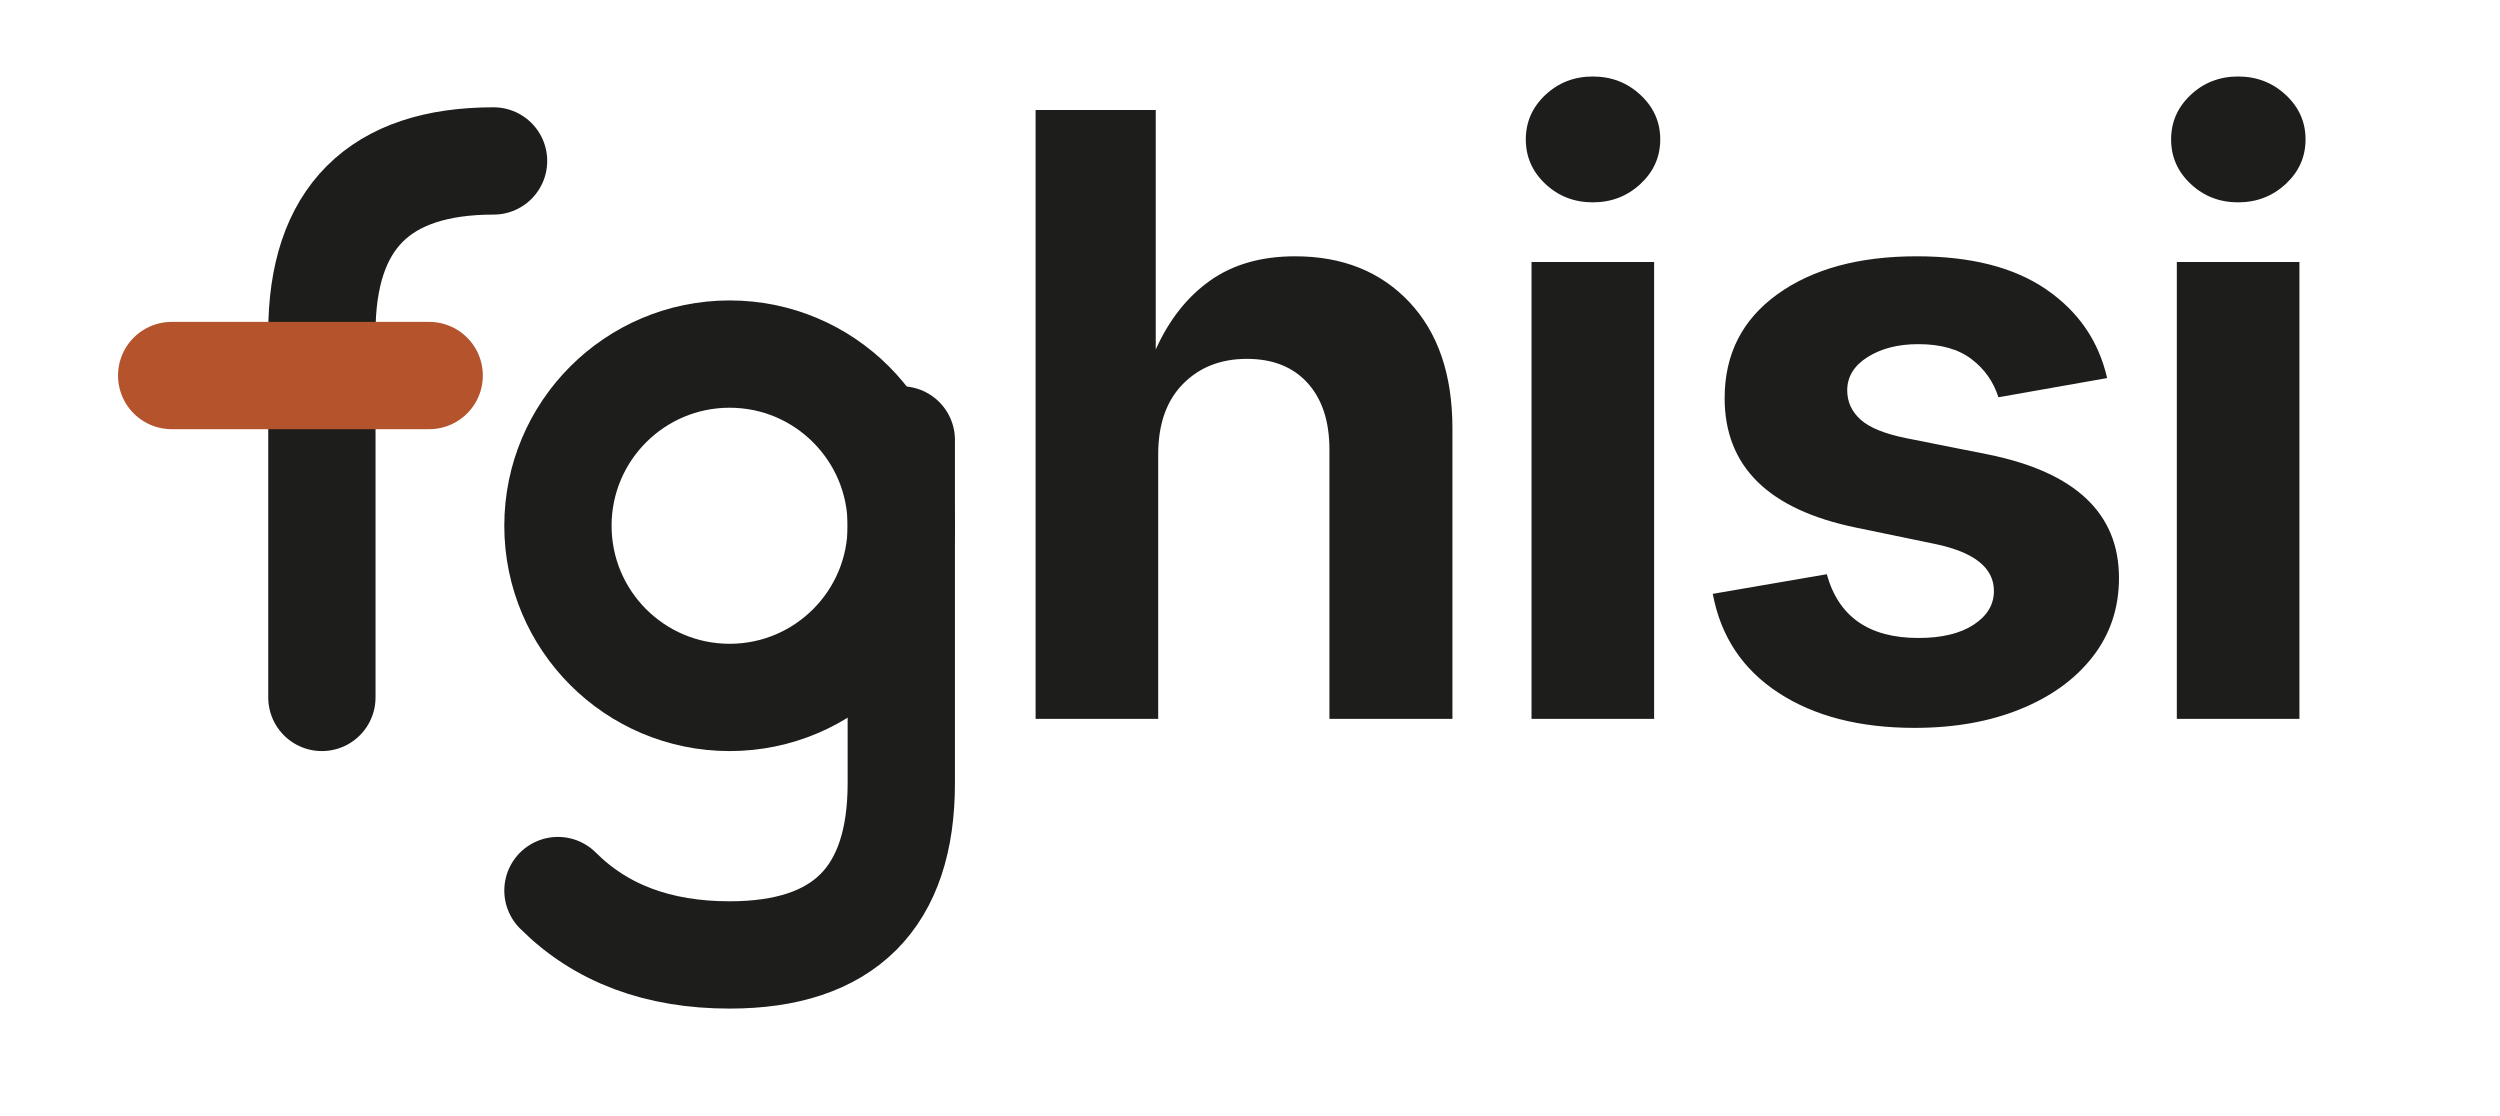
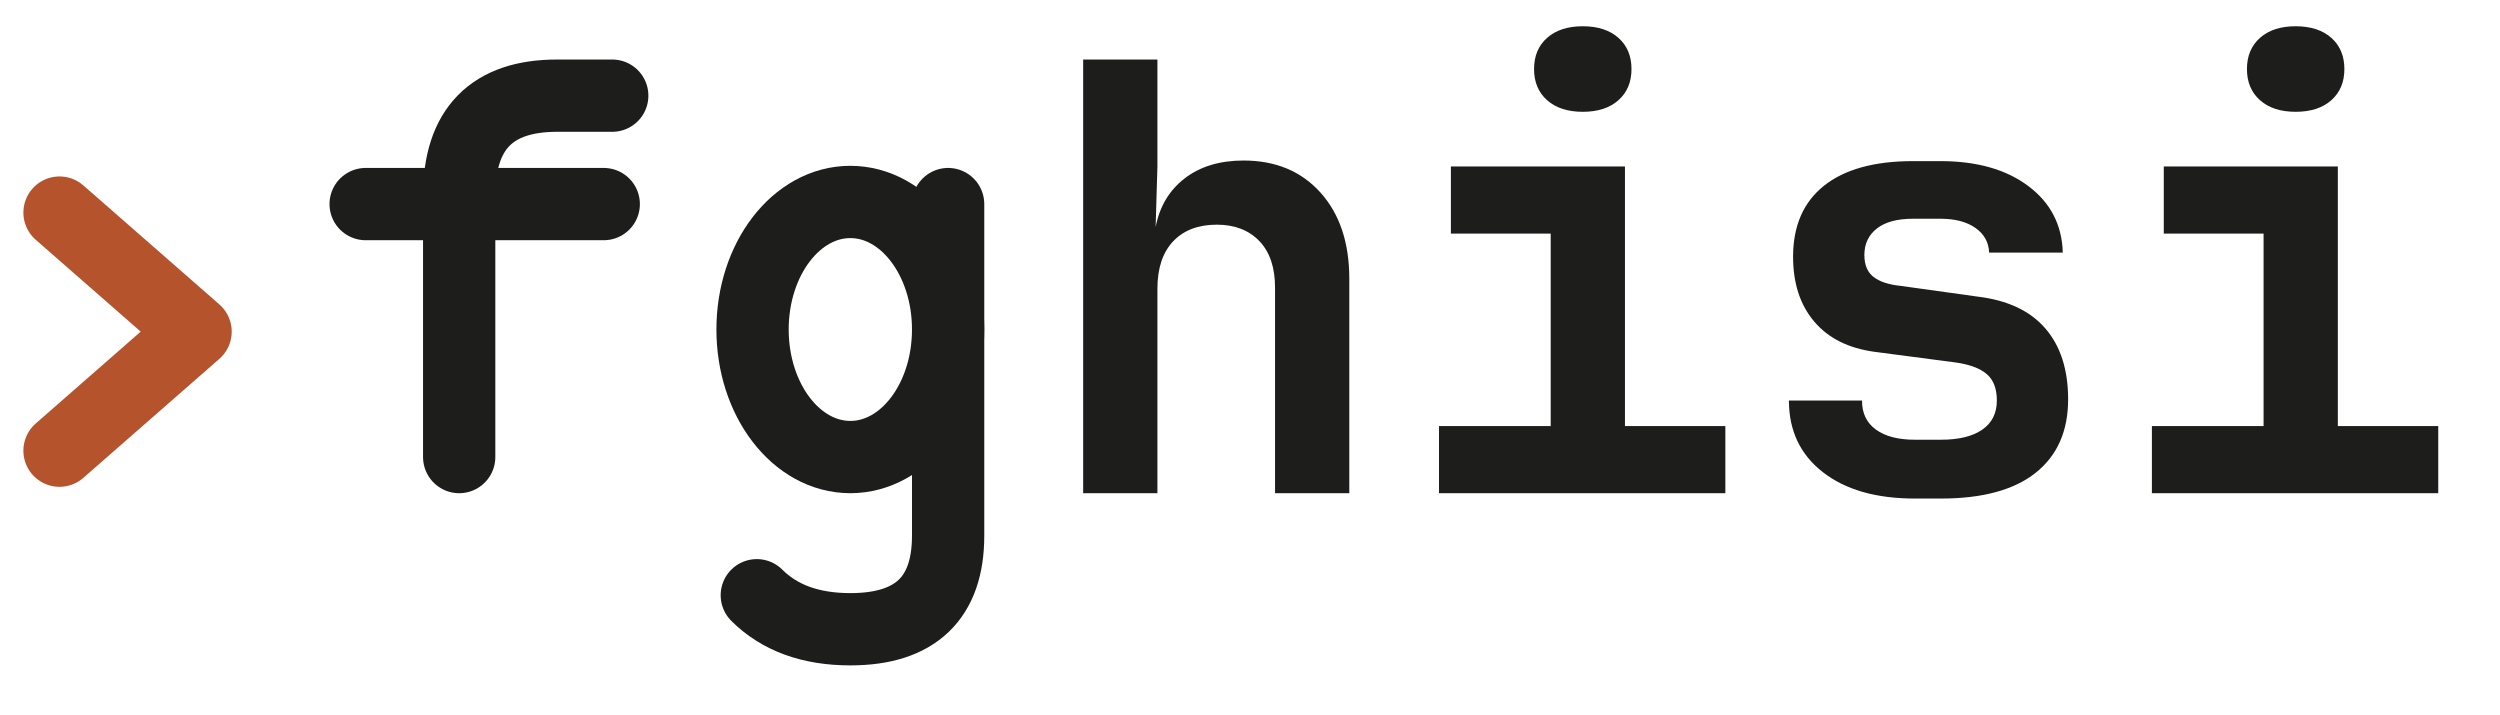
- <svg xmlns="http://www.w3.org/2000/svg" viewBox="10 8 233 104" width="233" height="104" role="img" aria-label="fghisi">
-   <g transform="translate(0,0) scale(1) translate(0,-7)" fill="none" stroke-linecap="round" stroke-linejoin="round" stroke-width="10">
-     <path d="M40 80V46Q40 30 56 30" stroke="#1D1D1B" />
-     <path d="M26 50H50" stroke="#B5532C" />
-     <circle cx="78" cy="64" r="16" stroke="#1D1D1B" />
-     <path d="M94 56V88Q94 104 78 104Q68 104 62 98" stroke="#1D1D1B" />
+ <svg xmlns="http://www.w3.org/2000/svg" viewBox="4 18 294 84" width="294" height="84" role="img" aria-label="fghisi">
+   <g fill="none" stroke-linecap="round" stroke-linejoin="round" stroke-width="8.5">
+     <path d="M11 43L27 57L11 71" stroke="#B5532C" />
+     <path d="M58 71.75V41Q58 29.25 69.5 29.25H76" stroke="#1D1D1B" />
+     <path d="M47 42H75" stroke="#1D1D1B" />
+     <ellipse cx="104" cy="56.75" rx="11.5" ry="15" stroke="#1D1D1B" />
+     <path d="M115.5 42V81Q115.5 92 104 92Q97 92 93 88" stroke="#1D1D1B" />
  </g>
-   <path transform="translate(-88,0)" d="M205.944 50.358V75.0H194.518V18.252H205.716V40.57Q207.582 36.419 210.781 34.153Q213.98 31.887 218.703 31.887Q225.33 31.887 229.348 36.152Q233.366 40.418 233.366 47.921V75.0H221.902V49.901Q221.902 45.94 219.864 43.693Q217.827 41.446 214.209 41.446Q210.552 41.446 208.248 43.789Q205.944 46.131 205.944 50.358ZM240.738 75.0V32.42H252.164V75.0ZM246.451 26.859Q243.861 26.859 242.033 25.146Q240.205 23.432 240.205 20.994Q240.205 18.557 242.033 16.843Q243.861 15.129 246.451 15.129Q249.041 15.129 250.888 16.843Q252.735 18.557 252.735 20.994Q252.735 23.432 250.888 25.146Q249.041 26.859 246.451 26.859ZM276.446 75.838Q268.752 75.838 263.744 72.562Q258.736 69.287 257.631 63.346L268.257 61.518Q269.895 67.459 276.788 67.459Q280.064 67.459 281.949 66.221Q283.834 64.983 283.834 63.079Q283.834 59.842 278.35 58.699L270.999 57.176Q258.736 54.662 258.736 45.103Q258.736 38.971 263.649 35.429Q268.562 31.887 276.636 31.887Q284.215 31.887 288.709 34.972Q293.203 38.057 294.384 43.236L284.253 45.026Q283.568 42.855 281.74 41.465Q279.911 40.075 276.788 40.075Q273.97 40.075 272.066 41.275Q270.161 42.475 270.161 44.379Q270.161 45.979 271.399 47.102Q272.637 48.226 275.646 48.835L283.301 50.358Q295.489 52.834 295.489 61.86Q295.489 66.05 293.051 69.192Q290.614 72.334 286.31 74.086Q282.006 75.838 276.446 75.838ZM300.88 75.0V32.42H312.306V75.0ZM306.593 26.859Q304.003 26.859 302.175 25.146Q300.347 23.432 300.347 20.994Q300.347 18.557 302.175 16.843Q304.003 15.129 306.593 15.129Q309.183 15.129 311.03 16.843Q312.877 18.557 312.877 20.994Q312.877 23.432 311.03 25.146Q309.183 26.859 306.593 26.859Z" fill="#1D1D1B" />
+   <path d="M131.379 76.0V25.0H140.112V37.575L139.903 44.701Q140.601 41.068 143.326 38.973Q146.051 36.877 150.242 36.877Q155.901 36.877 159.29 40.649Q162.678 44.422 162.678 50.779V76.0H153.945V51.827Q153.945 48.264 152.094 46.343Q150.242 44.422 147.099 44.422Q143.815 44.422 141.964 46.378Q140.112 48.334 140.112 51.967V76.0ZM173.227 76.0V68.105H186.362V45.47H174.625V37.575H195.095V68.105H206.901V76.0ZM190.134 31.148Q187.479 31.148 185.942 29.786Q184.405 28.423 184.405 26.118Q184.405 23.812 185.942 22.45Q187.479 21.088 190.134 21.088Q192.789 21.088 194.326 22.45Q195.863 23.812 195.863 26.118Q195.863 28.423 194.326 29.786Q192.789 31.148 190.134 31.148ZM229.188 76.629Q222.341 76.629 218.359 73.52Q214.377 70.411 214.377 65.101H222.97Q222.97 67.337 224.612 68.525Q226.253 69.712 229.188 69.712H232.262Q235.405 69.712 237.117 68.525Q238.829 67.337 238.829 65.101Q238.829 63.005 237.641 61.992Q236.453 60.979 234.008 60.63L224.437 59.373Q219.826 58.744 217.346 55.81Q214.866 52.875 214.866 48.195Q214.866 42.745 218.499 39.846Q222.132 36.947 228.978 36.947H232.192Q238.619 36.947 242.532 39.881Q246.444 42.815 246.584 47.705H237.921Q237.851 45.889 236.314 44.806Q234.777 43.723 232.192 43.723H228.978Q226.184 43.723 224.716 44.876Q223.249 46.029 223.249 47.985Q223.249 49.732 224.332 50.57Q225.415 51.408 227.511 51.618L236.523 52.875Q241.833 53.504 244.523 56.613Q247.212 59.722 247.212 64.962Q247.212 70.551 243.405 73.59Q239.597 76.629 232.262 76.629ZM257.063 76.0V68.105H270.197V45.47H258.46V37.575H278.93V68.105H290.737V76.0ZM273.97 31.148Q271.315 31.148 269.778 29.786Q268.241 28.423 268.241 26.118Q268.241 23.812 269.778 22.45Q271.315 21.088 273.97 21.088Q276.625 21.088 278.162 22.45Q279.699 23.812 279.699 26.118Q279.699 28.423 278.162 29.786Q276.625 31.148 273.97 31.148Z" fill="#1D1D1B" />
</svg>
